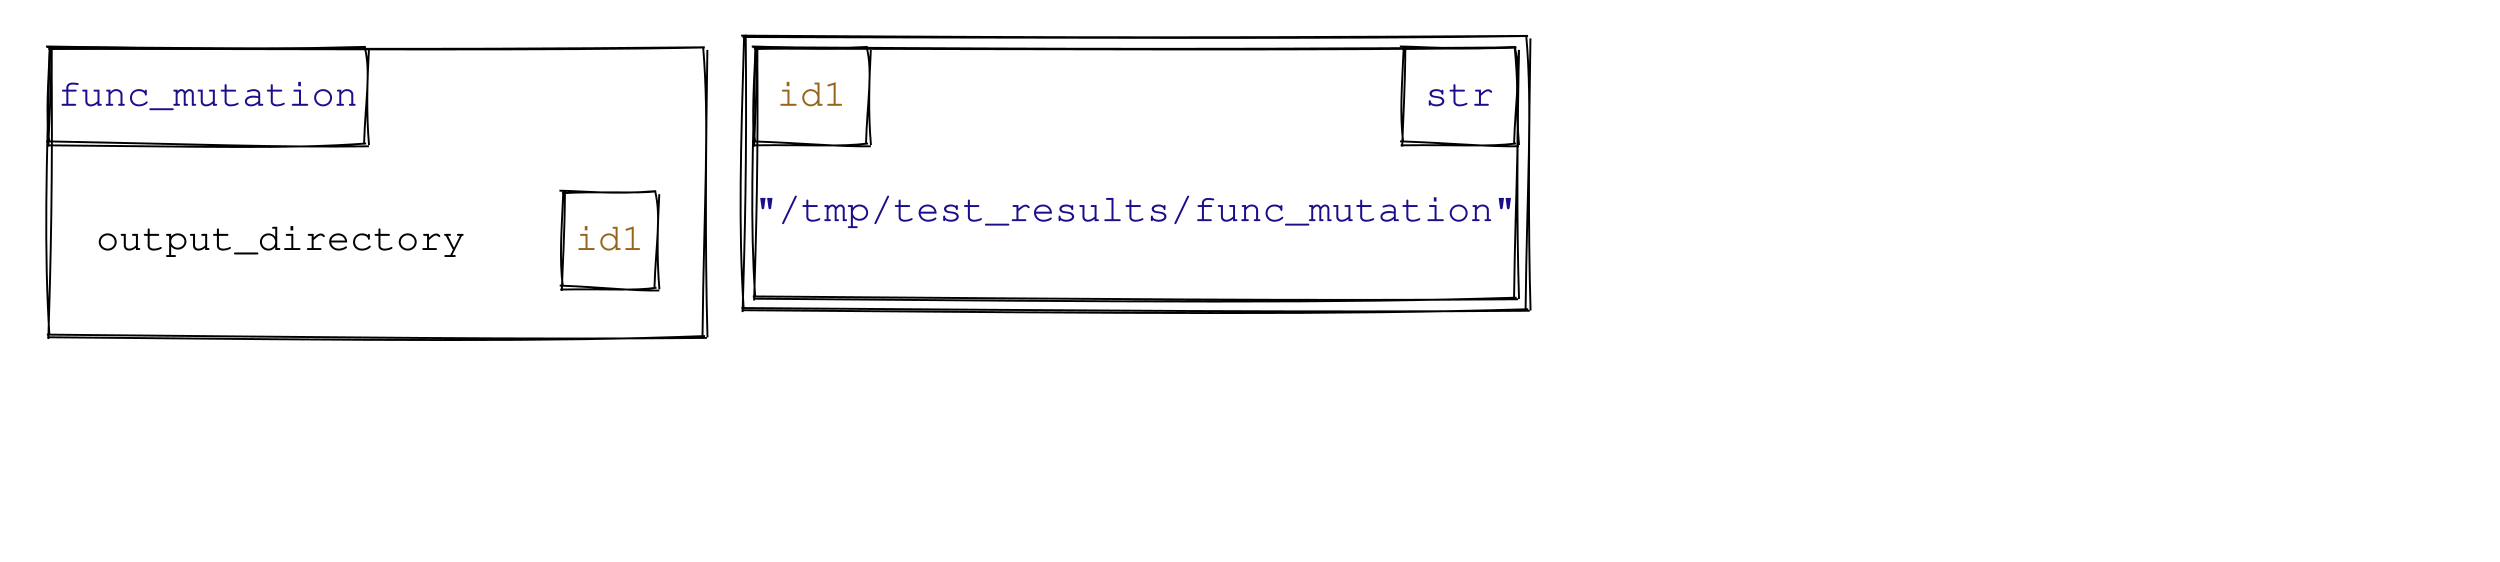
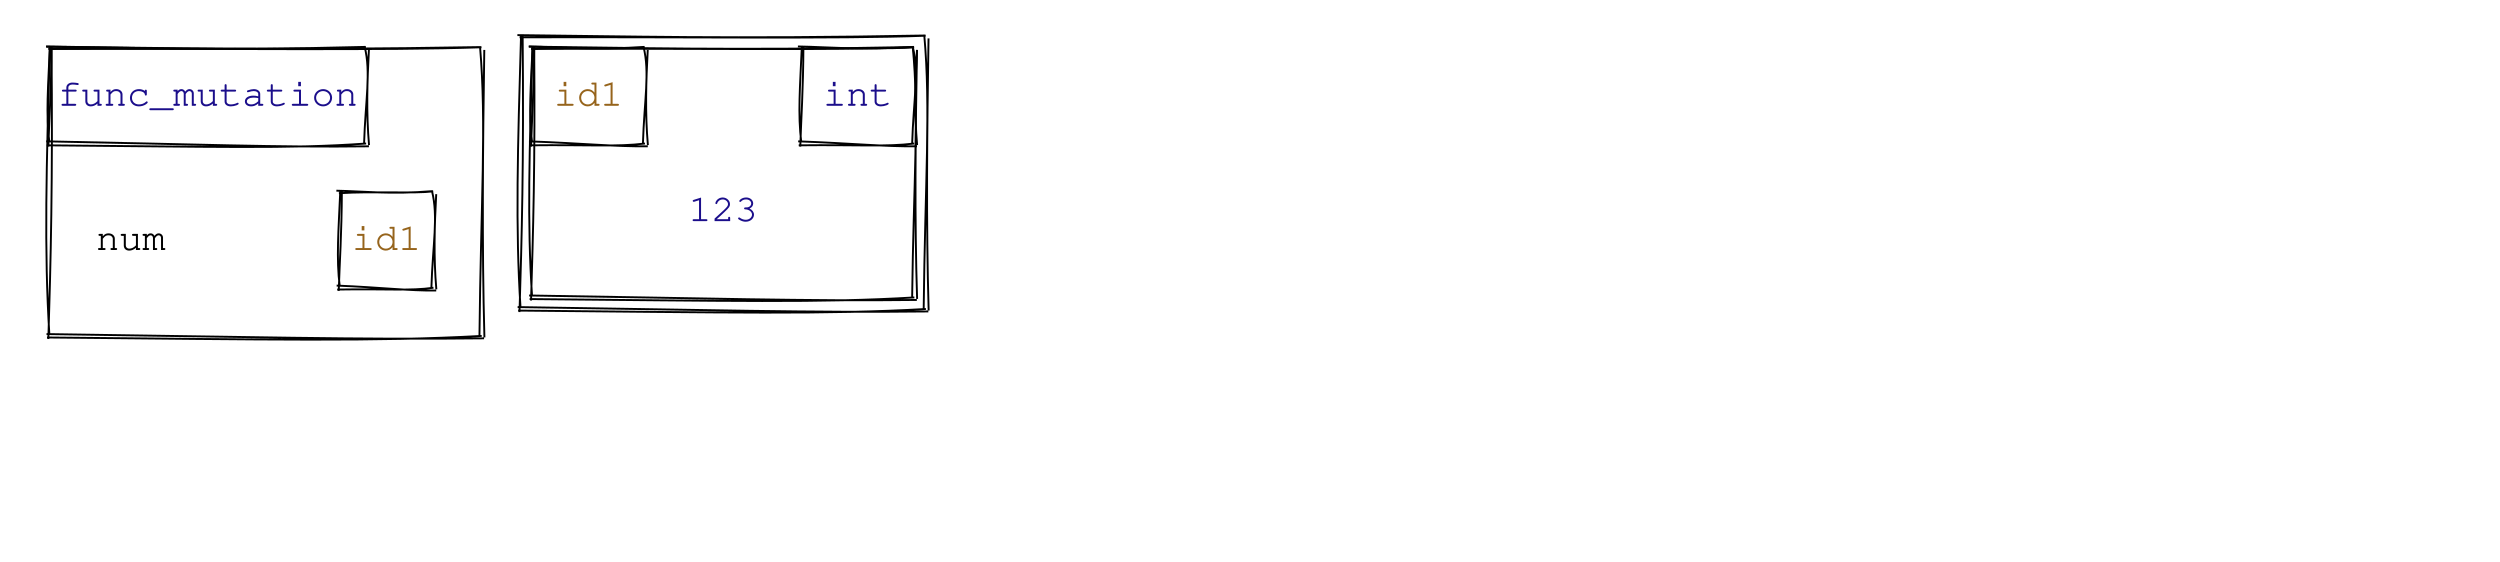
<svg xmlns="http://www.w3.org/2000/svg" width="1300" height="292">
  <style>
        text {
            font-family: Consolas, Courier;
            font-size: 20px;
        }
        text.default {
            fill: rgb(0, 0, 0);
            text-anchor: middle;
        }
        text.attribute {
            fill: rgb(27, 14, 139);
            text-anchor: start;
        }
        text.variable {
            fill: rgb(0, 0, 0);
            text-anchor: start;
        }
        text.id { 
            fill: rgb(150, 100, 28);
            text-anchor: middle;
        }
        text.type {
            fill: rgb(27, 14, 139);
            text-anchor: middle;
        }
        text.value {
            fill: rgb(27, 14, 139);
            text-anchor: middle;
        }
        path {
            stroke: rgb(0, 0, 0);
        }
    </style>
  <g>
-     <path d="M24.282 24.441 C112.804 25.036, 200.605 26.207, 366.386 24.59 M25.148 25.312 C157.438 25.48, 291.488 26.403, 366.522 24.676 M365.614 24.244 C369.046 64.432, 366.056 105.23, 365.312 174.813 M367.831 25.962 C367.082 76.688, 366.578 127.852, 367.895 175.449 M367.554 175.717 C272.784 176.62, 177.748 175.418, 24.374 174.007 M366.601 174.753 C284.105 177.823, 202.047 177.008, 24.558 175.377 M25.142 176.278 C26.374 135.984, 27.484 94.744, 26.775 23.933 M25.678 174.063 C22.905 129.941, 24.147 86.076, 25.942 24.231" stroke="rgb(0, 0, 0)" stroke-width="1" fill="none" />
+     <path d="M24.072 24.278 C83.29 24.842, 141.576 26.353, 250.207 24.47 M25.192 25.402 C112.117 25.154, 201.315 26.346, 250.383 24.582 M249.614 24.244 C253.046 64.432, 250.056 105.23, 249.312 174.813 M251.831 25.962 C251.082 76.688, 250.578 127.852, 251.895 175.449 M251.716 175.926 C189.007 176.691, 125.955 175.139, 24.192 173.717 M250.485 174.682 C195.888 177.654, 141.857 176.602, 24.43 175.487 M25.142 176.278 C26.374 135.984, 27.484 94.744, 26.775 23.933 M25.678 174.063 C22.905 129.941, 24.147 86.076, 25.942 24.231" stroke="rgb(0, 0, 0)" stroke-width="1" fill="none" />
  </g>
  <g>
-     <path d="M290.917 99.157 C305.414 99.452, 318.823 101.217, 341.074 99.382 M292.224 100.47 C310.497 99.354, 331.424 100.746, 341.279 99.512 M340.614 99.244 C344.001 112.835, 341.012 127.036, 340.312 149.813 M342.831 100.962 C341.953 117.128, 341.449 133.733, 342.895 150.449 M342.836 151.081 C328.802 151.264, 314.367 149.452, 291.057 148.503 M341.399 149.628 C329.161 151.342, 317.584 150.114, 291.334 150.568 M292.142 151.278 C292.568 137.087, 293.678 121.949, 293.775 98.933 M292.678 149.063 C290.806 134.399, 292.048 119.991, 292.942 99.231" stroke="rgb(0, 0, 0)" stroke-width="1" fill="none" />
+     <path d="M174.917 99.157 C189.414 99.452, 202.823 101.217, 225.074 99.382 M176.224 100.47 C194.497 99.354, 215.424 100.746, 225.279 99.512 M224.614 99.244 C228.001 112.835, 225.012 127.036, 224.312 149.813 M226.831 100.962 C225.953 117.128, 225.449 133.733, 226.895 150.449 M226.836 151.081 C212.802 151.264, 198.367 149.452, 175.057 148.503 M225.399 149.628 C213.161 151.342, 201.584 150.114, 175.334 150.568 M176.142 151.278 C176.568 137.087, 177.678 121.949, 177.775 98.933 M176.678 149.063 C174.806 134.399, 176.048 119.991, 176.942 99.231" stroke="rgb(0, 0, 0)" stroke-width="1" fill="none" />
  </g>
-   <text x="50" y="130" class="variable">output_directory</text>
-   <text x="317" y="130" class="id">id1</text>
+   <text x="50" y="130" class="variable">num</text>
+   <text x="201" y="130" class="id">id1</text>
  <g>
    <path d="M23.917 24.157 C68.052 24.692, 111.099 26.456, 190.074 24.382 M25.224 25.47 C88.633 24.898, 154.696 26.29, 190.279 24.512 M189.614 24.244 C193.001 37.835, 190.012 52.036, 189.312 74.813 M191.831 25.962 C190.953 42.128, 190.449 58.733, 191.895 75.449 M191.836 76.081 C145.702 76.732, 99.168 74.92, 24.057 73.503 M190.399 74.628 C150.224 77.499, 110.71 76.272, 24.334 75.568 M25.142 76.278 C25.568 62.087, 26.678 46.949, 26.775 23.933 M25.678 74.063 C23.806 59.399, 25.048 44.991, 25.942 24.231" stroke="rgb(0, 0, 0)" stroke-width="1" fill="none" />
  </g>
  <text x="108" y="55" class="type">func_mutation</text>
  <g>
-     <path d="M391.381 24.518 C493.798 25.096, 595.593 26.105, 788.471 24.647 M392.128 25.269 C545.927 25.561, 701.243 26.357, 788.588 24.721 M787.614 24.244 C791.037 59.113, 788.048 94.591, 787.312 154.813 M789.831 25.962 C789.056 69.776, 788.552 114.028, 789.895 155.449 M789.478 155.618 C679.506 156.523, 569.305 155.487, 391.461 154.144 M788.656 154.788 C692.932 157.746, 597.586 157.045, 391.619 155.325 M392.142 156.278 C393.213 121.205, 394.323 85.185, 393.775 23.933 M392.678 154.063 C390.085 115.833, 391.327 77.859, 392.942 24.231" stroke="rgb(0, 0, 0)" stroke-width="1" fill="none" />
+     <path d="M275.026 24.241 C327.675 24.786, 379.345 26.373, 475.167 24.444 M276.201 25.423 C352.958 25.052, 432.104 26.304, 475.352 24.561 M474.614 24.244 C478.037 59.113, 475.048 94.591, 474.312 154.813 M476.831 25.962 C476.056 69.776, 475.552 114.028, 476.895 155.449 M476.752 155.973 C421.23 156.682, 365.347 155.051, 275.151 153.652 M475.459 154.666 C427.115 157.555, 379.366 156.45, 275.401 155.512 M276.142 156.278 C277.213 121.205, 278.323 85.185, 277.775 23.933 M276.678 154.063 C274.085 115.833, 275.327 77.859, 276.942 24.231" stroke="rgb(0, 0, 0)" stroke-width="1" fill="none" />
  </g>
  <g>
-     <path d="M385.403 18.535 C490.851 19.107, 595.7 20.08, 794.489 18.659 M386.123 19.259 C544.615 19.573, 704.571 20.34, 794.603 18.731 M793.614 18.244 C797.042 56.305, 794.053 94.974, 793.312 160.813 M795.831 19.962 C795.071 67.923, 794.567 116.323, 795.895 161.449 M795.461 161.596 C682.172 162.497, 568.663 161.497, 385.48 160.174 M794.669 160.795 C696.058 163.716, 597.812 163.039, 385.633 161.314 M386.142 162.278 C387.31 124.073, 388.42 84.92, 387.775 17.933 M386.678 160.063 C383.977 118.298, 385.219 76.789, 386.942 18.231" stroke="rgb(0, 0, 0)" stroke-width="1" fill="none" />
+     <path d="M269.047 18.258 C324.728 18.812, 379.452 20.365, 481.185 18.456 M270.197 19.413 C351.647 19.1, 435.432 20.325, 481.366 18.571 M480.614 18.244 C484.042 56.305, 481.053 94.974, 480.312 160.813 M482.831 19.962 C482.071 67.923, 481.567 116.323, 482.895 161.449 M482.736 161.952 C423.896 162.688, 364.705 161.093, 269.17 159.682 M481.471 160.673 C430.241 163.603, 379.593 162.523, 269.414 161.5 M270.142 162.278 C271.31 124.073, 272.42 84.92, 271.775 17.933 M270.678 160.063 C267.977 118.298, 269.219 76.789, 270.942 18.231" stroke="rgb(0, 0, 0)" stroke-width="1" fill="none" />
  </g>
-   <text x="590.5" y="115" class="value">"/tmp/test_results/func_mutation"</text>
+   <text x="376" y="115" class="value">123</text>
  <g>
-     <path d="M390.917 24.157 C407.969 24.473, 423.933 26.237, 451.074 24.382 M392.224 25.47 C414.388 24.401, 439.206 25.793, 451.279 24.512 M450.614 24.244 C454.001 37.835, 451.012 52.036, 450.312 74.813 M452.831 25.962 C451.953 42.128, 451.449 58.733, 452.895 75.449 M452.836 76.081 C436.035 76.304, 418.833 74.492, 391.057 73.503 M451.399 74.628 C436.753 76.441, 422.767 75.214, 391.334 75.568 M392.142 76.278 C392.568 62.087, 393.678 46.949, 393.775 23.933 M392.678 74.063 C390.806 59.399, 392.048 44.991, 392.942 24.231" stroke="rgb(0, 0, 0)" stroke-width="1" fill="none" />
+     <path d="M274.917 24.157 C291.969 24.473, 307.933 26.237, 335.074 24.382 M276.224 25.47 C298.388 24.401, 323.206 25.793, 335.279 24.512 M334.614 24.244 C338.001 37.835, 335.012 52.036, 334.312 74.813 M336.831 25.962 C335.953 42.128, 335.449 58.733, 336.895 75.449 M336.836 76.081 C320.035 76.304, 302.833 74.492, 275.057 73.503 M335.399 74.628 C320.753 76.441, 306.767 75.214, 275.334 75.568 M276.142 76.278 C276.568 62.087, 277.678 46.949, 277.775 23.933 M276.678 74.063 C274.806 59.399, 276.048 44.991, 276.942 24.231" stroke="rgb(0, 0, 0)" stroke-width="1" fill="none" />
  </g>
  <g>
-     <path d="M727.917 24.157 C744.969 24.473, 760.933 26.237, 788.074 24.382 M729.224 25.47 C751.388 24.401, 776.206 25.793, 788.279 24.512 M787.614 24.244 C791.001 37.835, 788.012 52.036, 787.312 74.813 M789.831 25.962 C788.953 42.128, 788.449 58.733, 789.895 75.449 M789.836 76.081 C773.035 76.304, 755.833 74.492, 728.057 73.503 M788.399 74.628 C773.753 76.441, 759.767 75.214, 728.334 75.568 M729.142 76.278 C729.568 62.087, 730.678 46.949, 730.775 23.933 M729.678 74.063 C727.806 59.399, 729.048 44.991, 729.942 24.231" stroke="rgb(0, 0, 0)" stroke-width="1" fill="none" />
+     <path d="M414.917 24.157 C431.969 24.473, 447.933 26.237, 475.074 24.382 M416.224 25.47 C438.388 24.401, 463.206 25.793, 475.279 24.512 M474.614 24.244 C478.001 37.835, 475.012 52.036, 474.312 74.813 M476.831 25.962 C475.953 42.128, 475.449 58.733, 476.895 75.449 M476.836 76.081 C460.035 76.304, 442.833 74.492, 415.057 73.503 M475.399 74.628 C460.753 76.441, 446.767 75.214, 415.334 75.568 M416.142 76.278 C416.568 62.087, 417.678 46.949, 417.775 23.933 M416.678 74.063 C414.806 59.399, 416.048 44.991, 416.942 24.231" stroke="rgb(0, 0, 0)" stroke-width="1" fill="none" />
  </g>
-   <text x="422" y="55" class="id">id1</text>
-   <text x="759" y="55" class="type">str</text>
+   <text x="306" y="55" class="id">id1</text>
+   <text x="446" y="55" class="type">int</text>
</svg>
